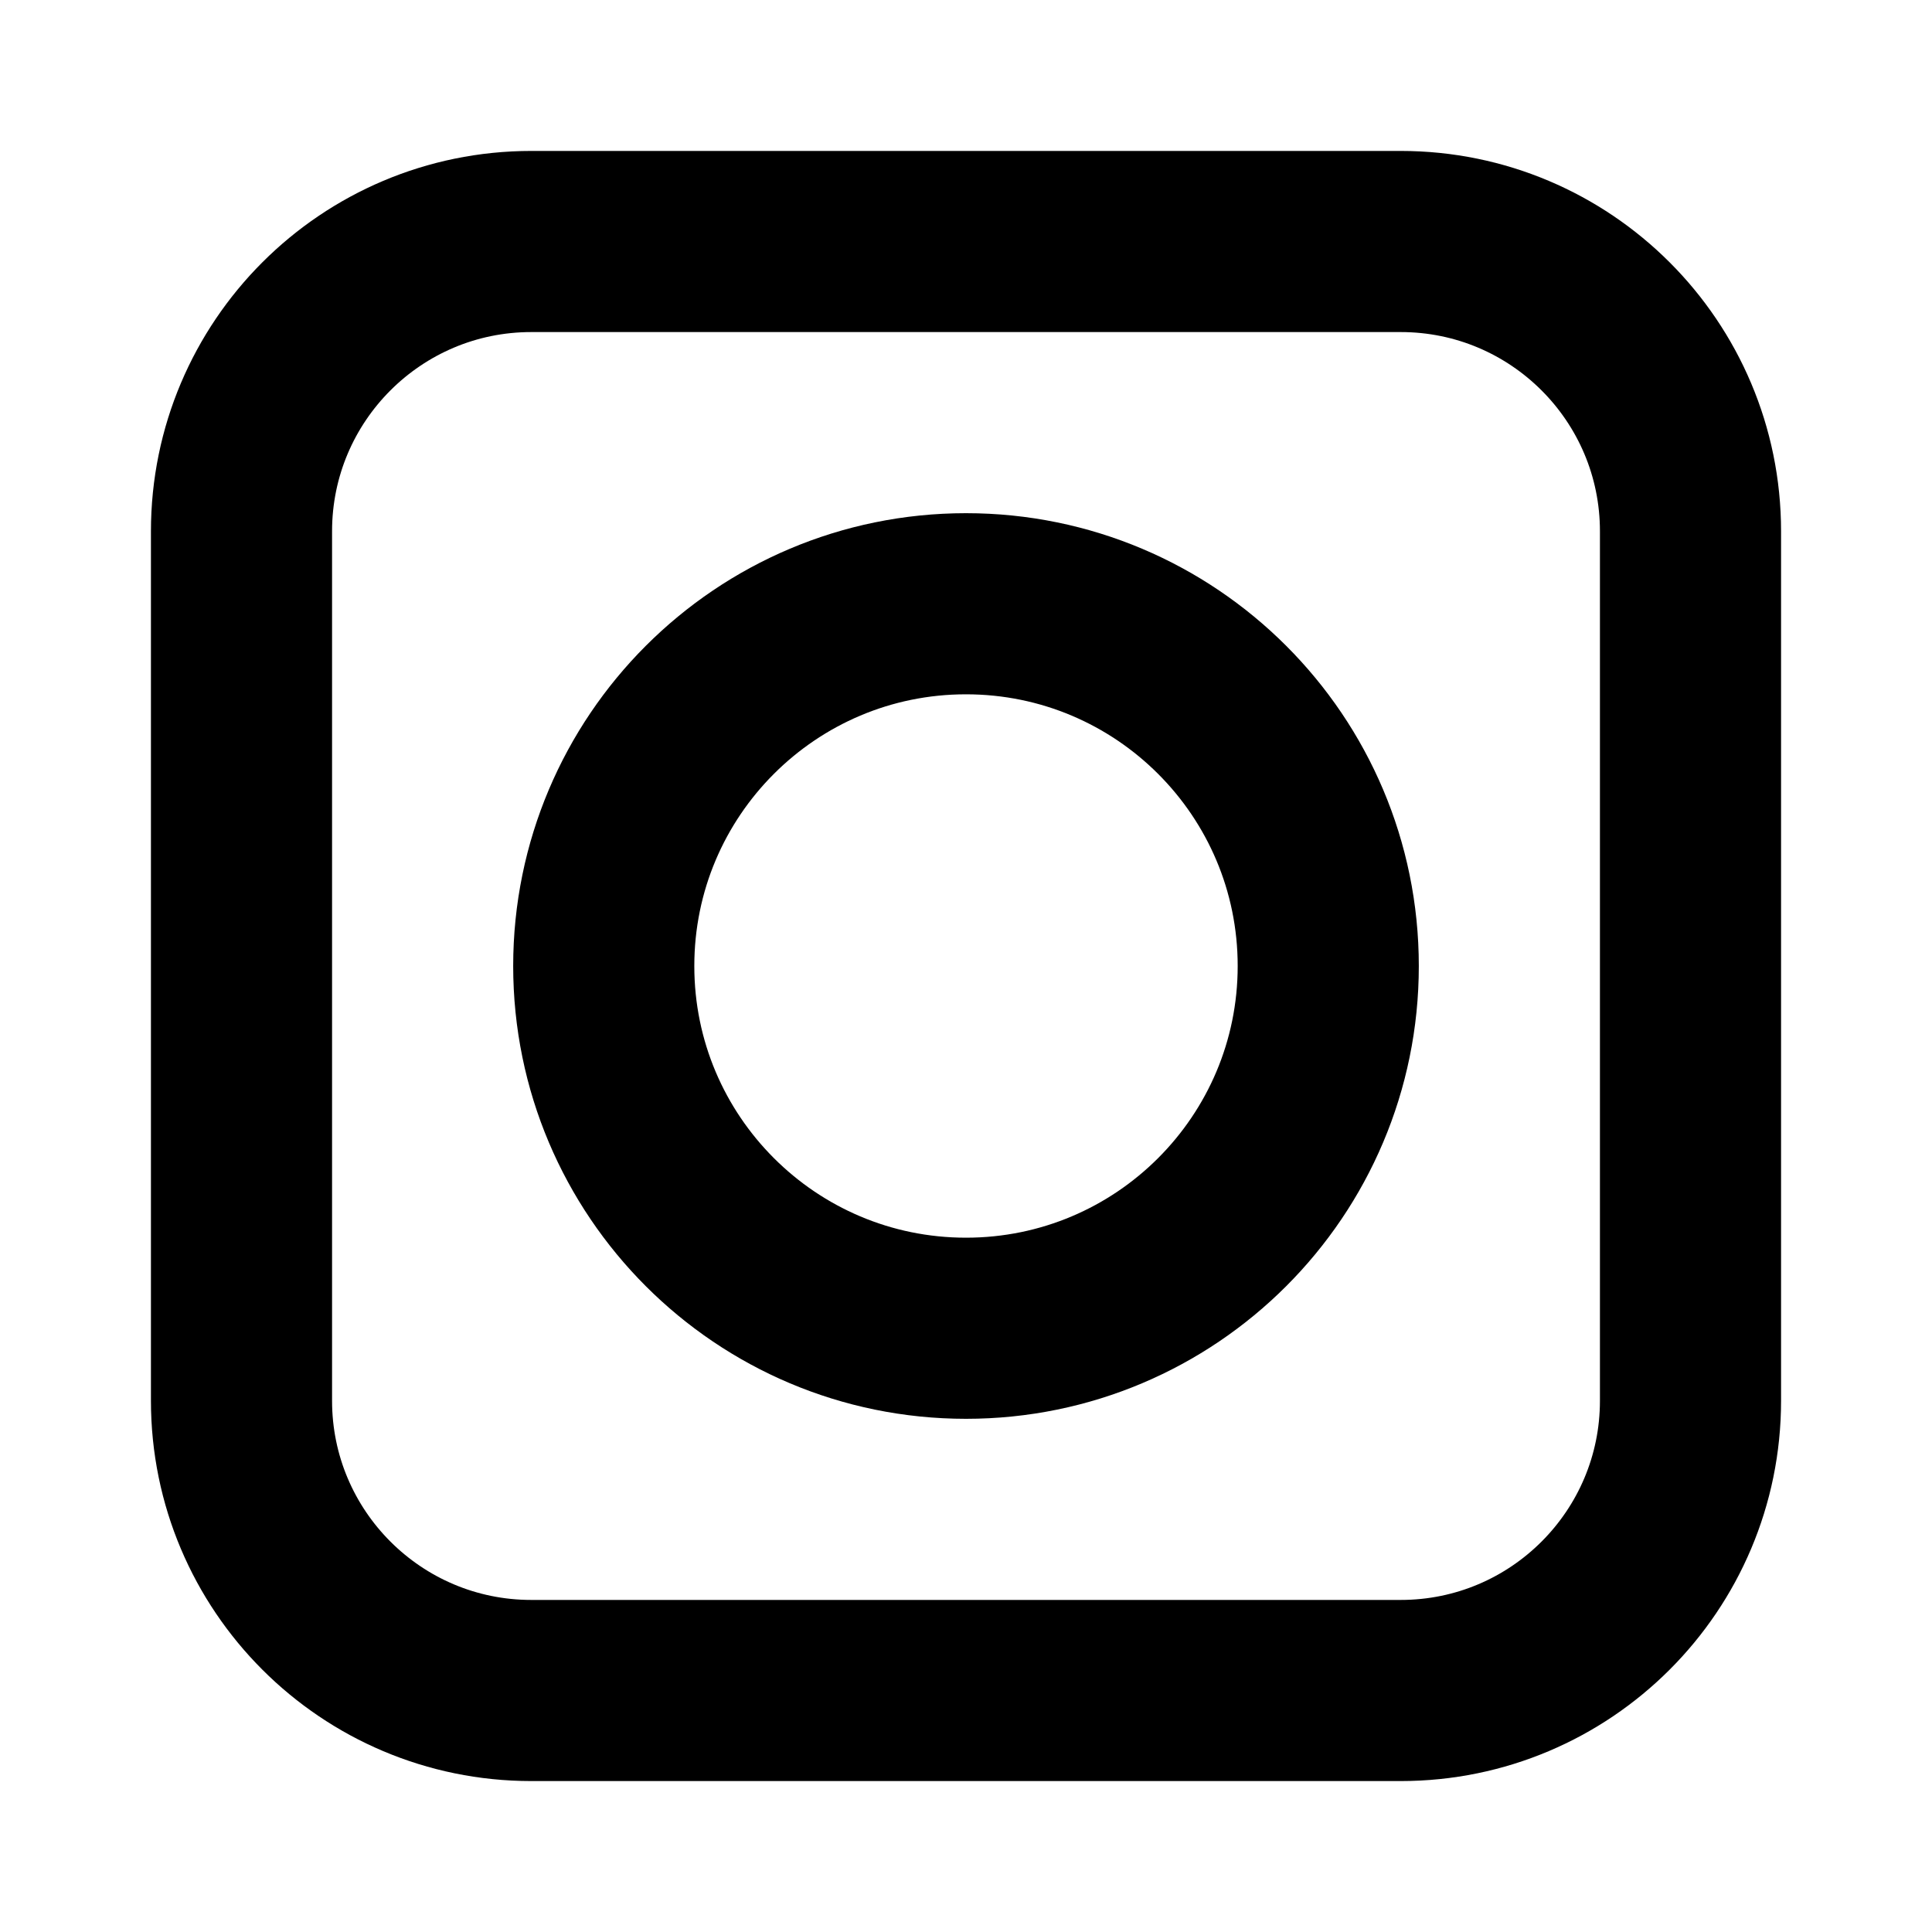
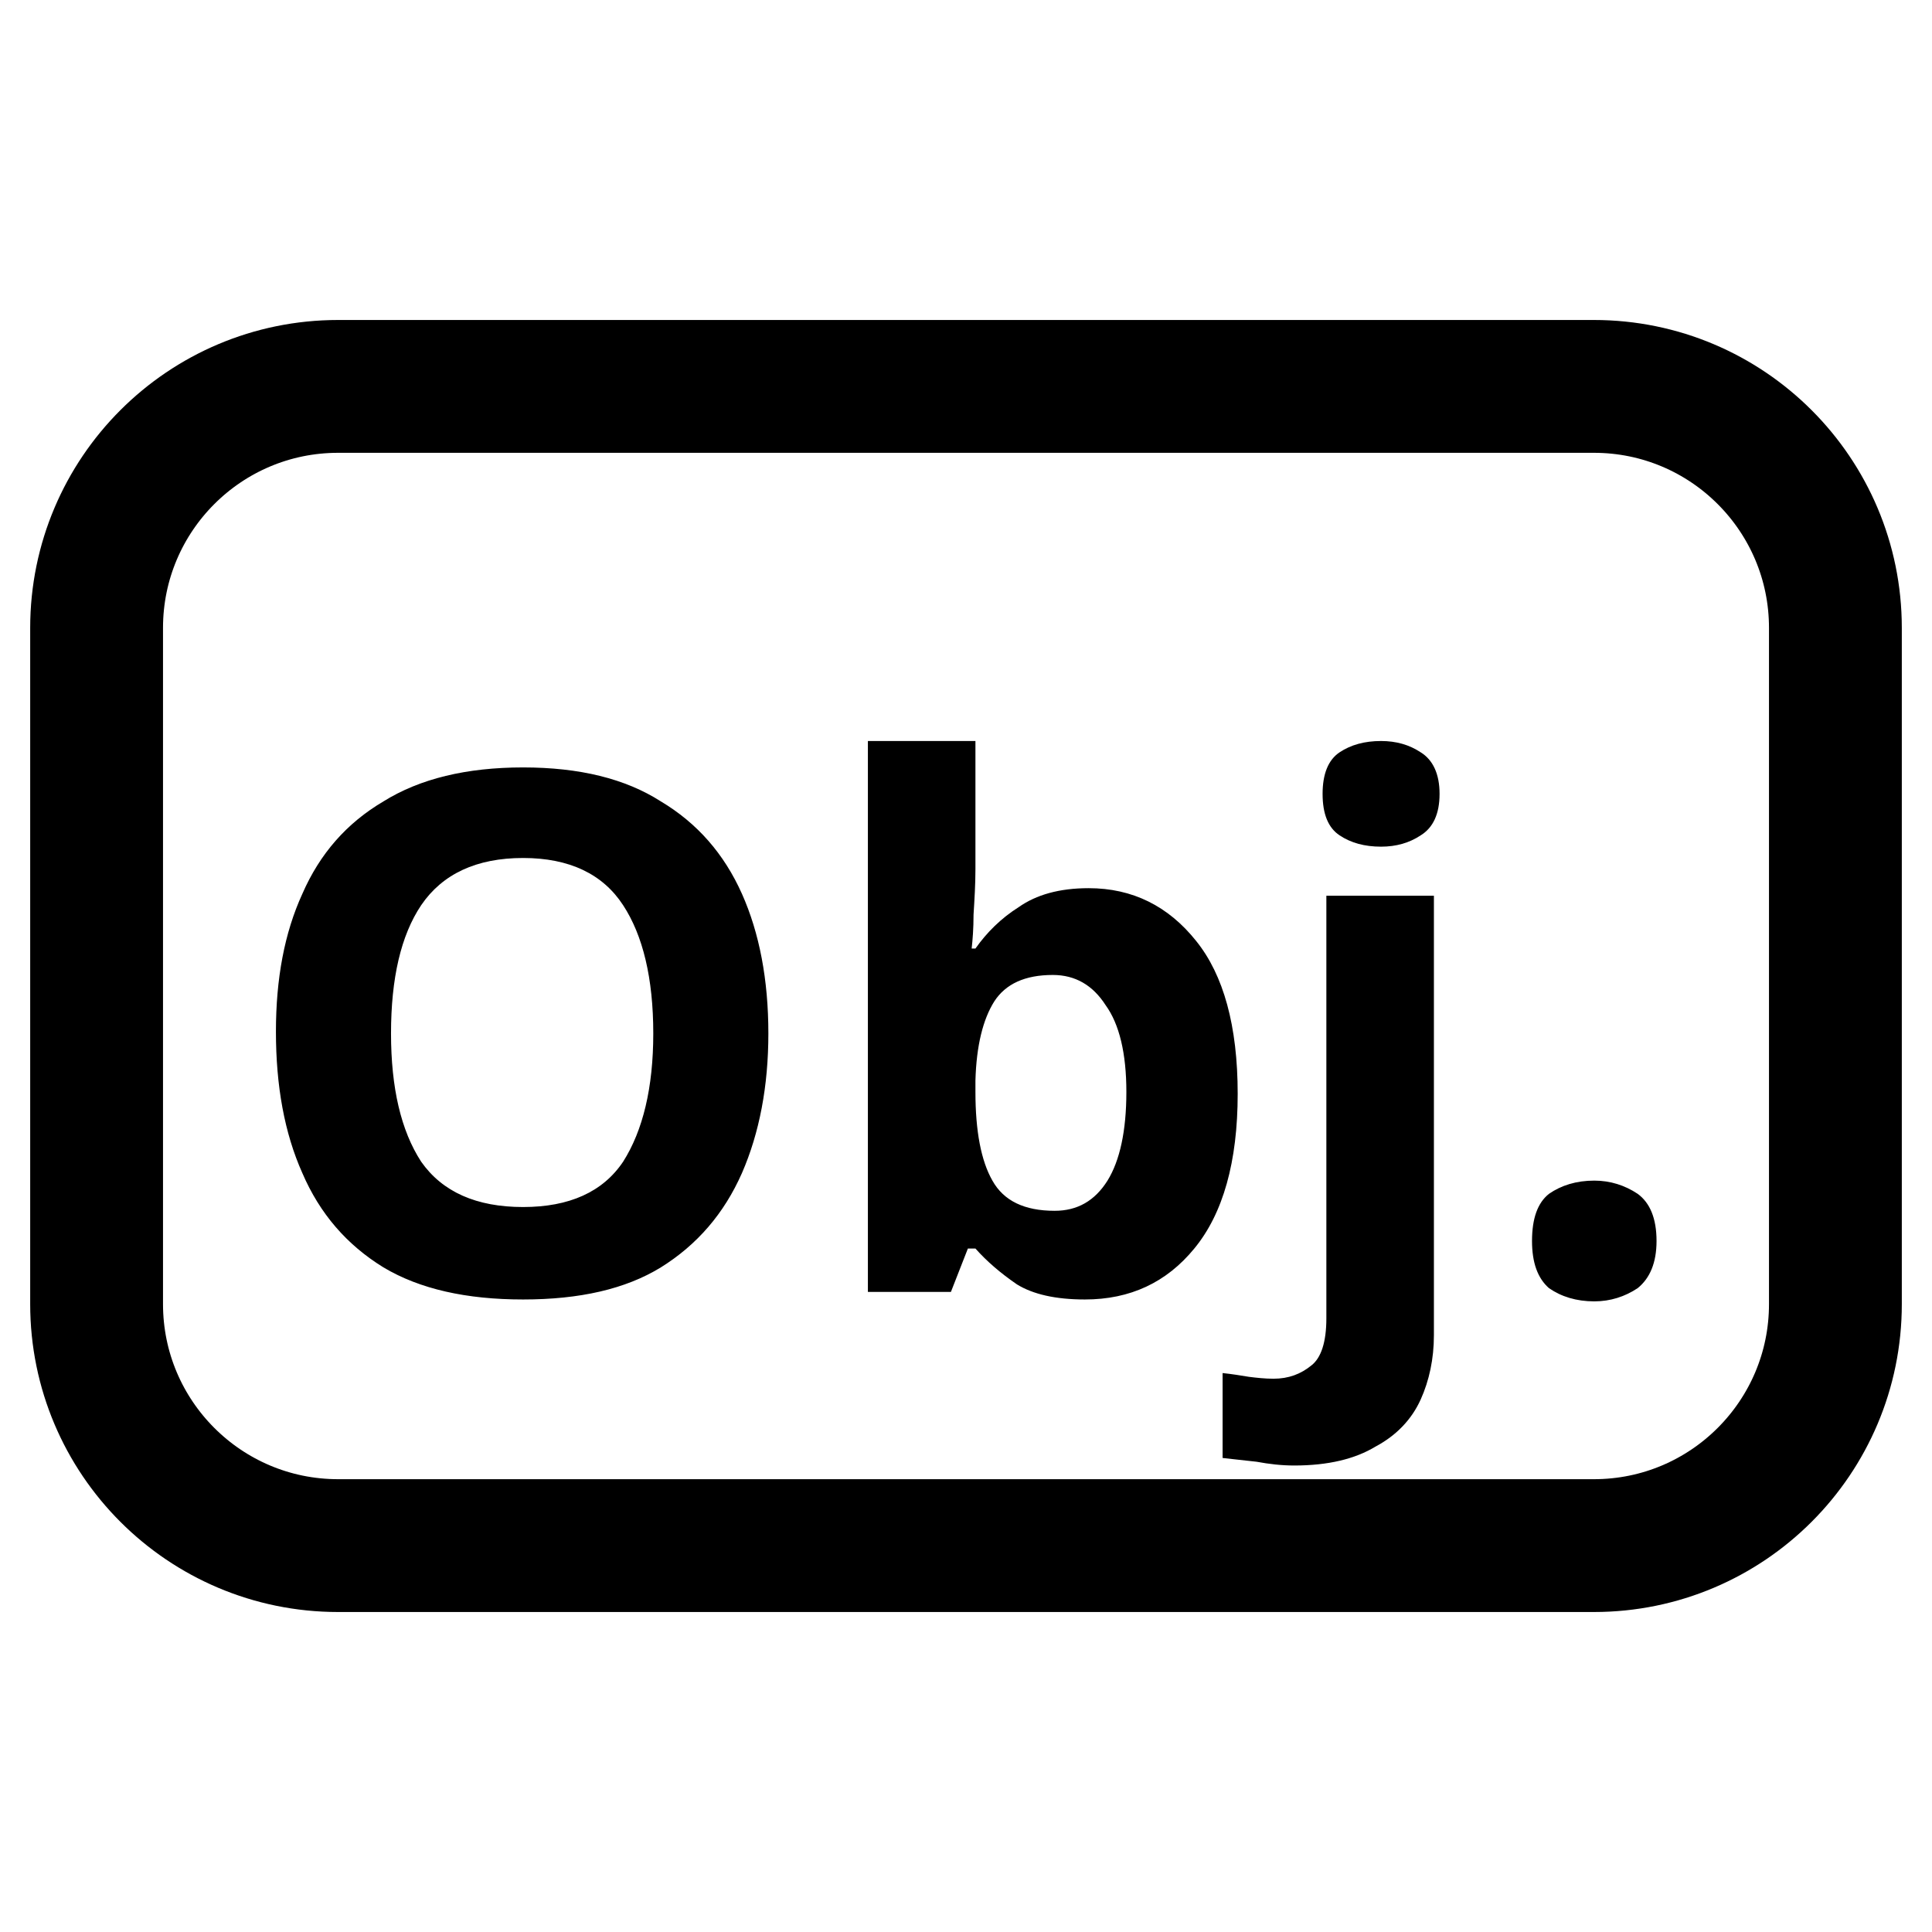
<svg xmlns="http://www.w3.org/2000/svg" width="16" height="16" viewBox="0 0 16 16" version="1.1">
-   <rect x="2" y="2" width="12" height="12" rx="2.4" ry="2.4" style="fill:none;stroke:#000000;stroke-width:1.5" />
-   <circle cx="8" cy="8" r="3" style="fill:none;stroke:#000000;stroke-width:1.5" />
+   <rect x="0.8" y="3.2" width="14.4" height="9.6" rx="2" ry="2" style="fill:none;stroke:#000000;stroke-width:1.1" />
+   <text x="8" y="10.7" text-anchor="middle" xml:space="preserve" style="font-family:sans-serif;font-weight:bold;font-size:6px;fill:#000000">Obj.</text>
</svg>
